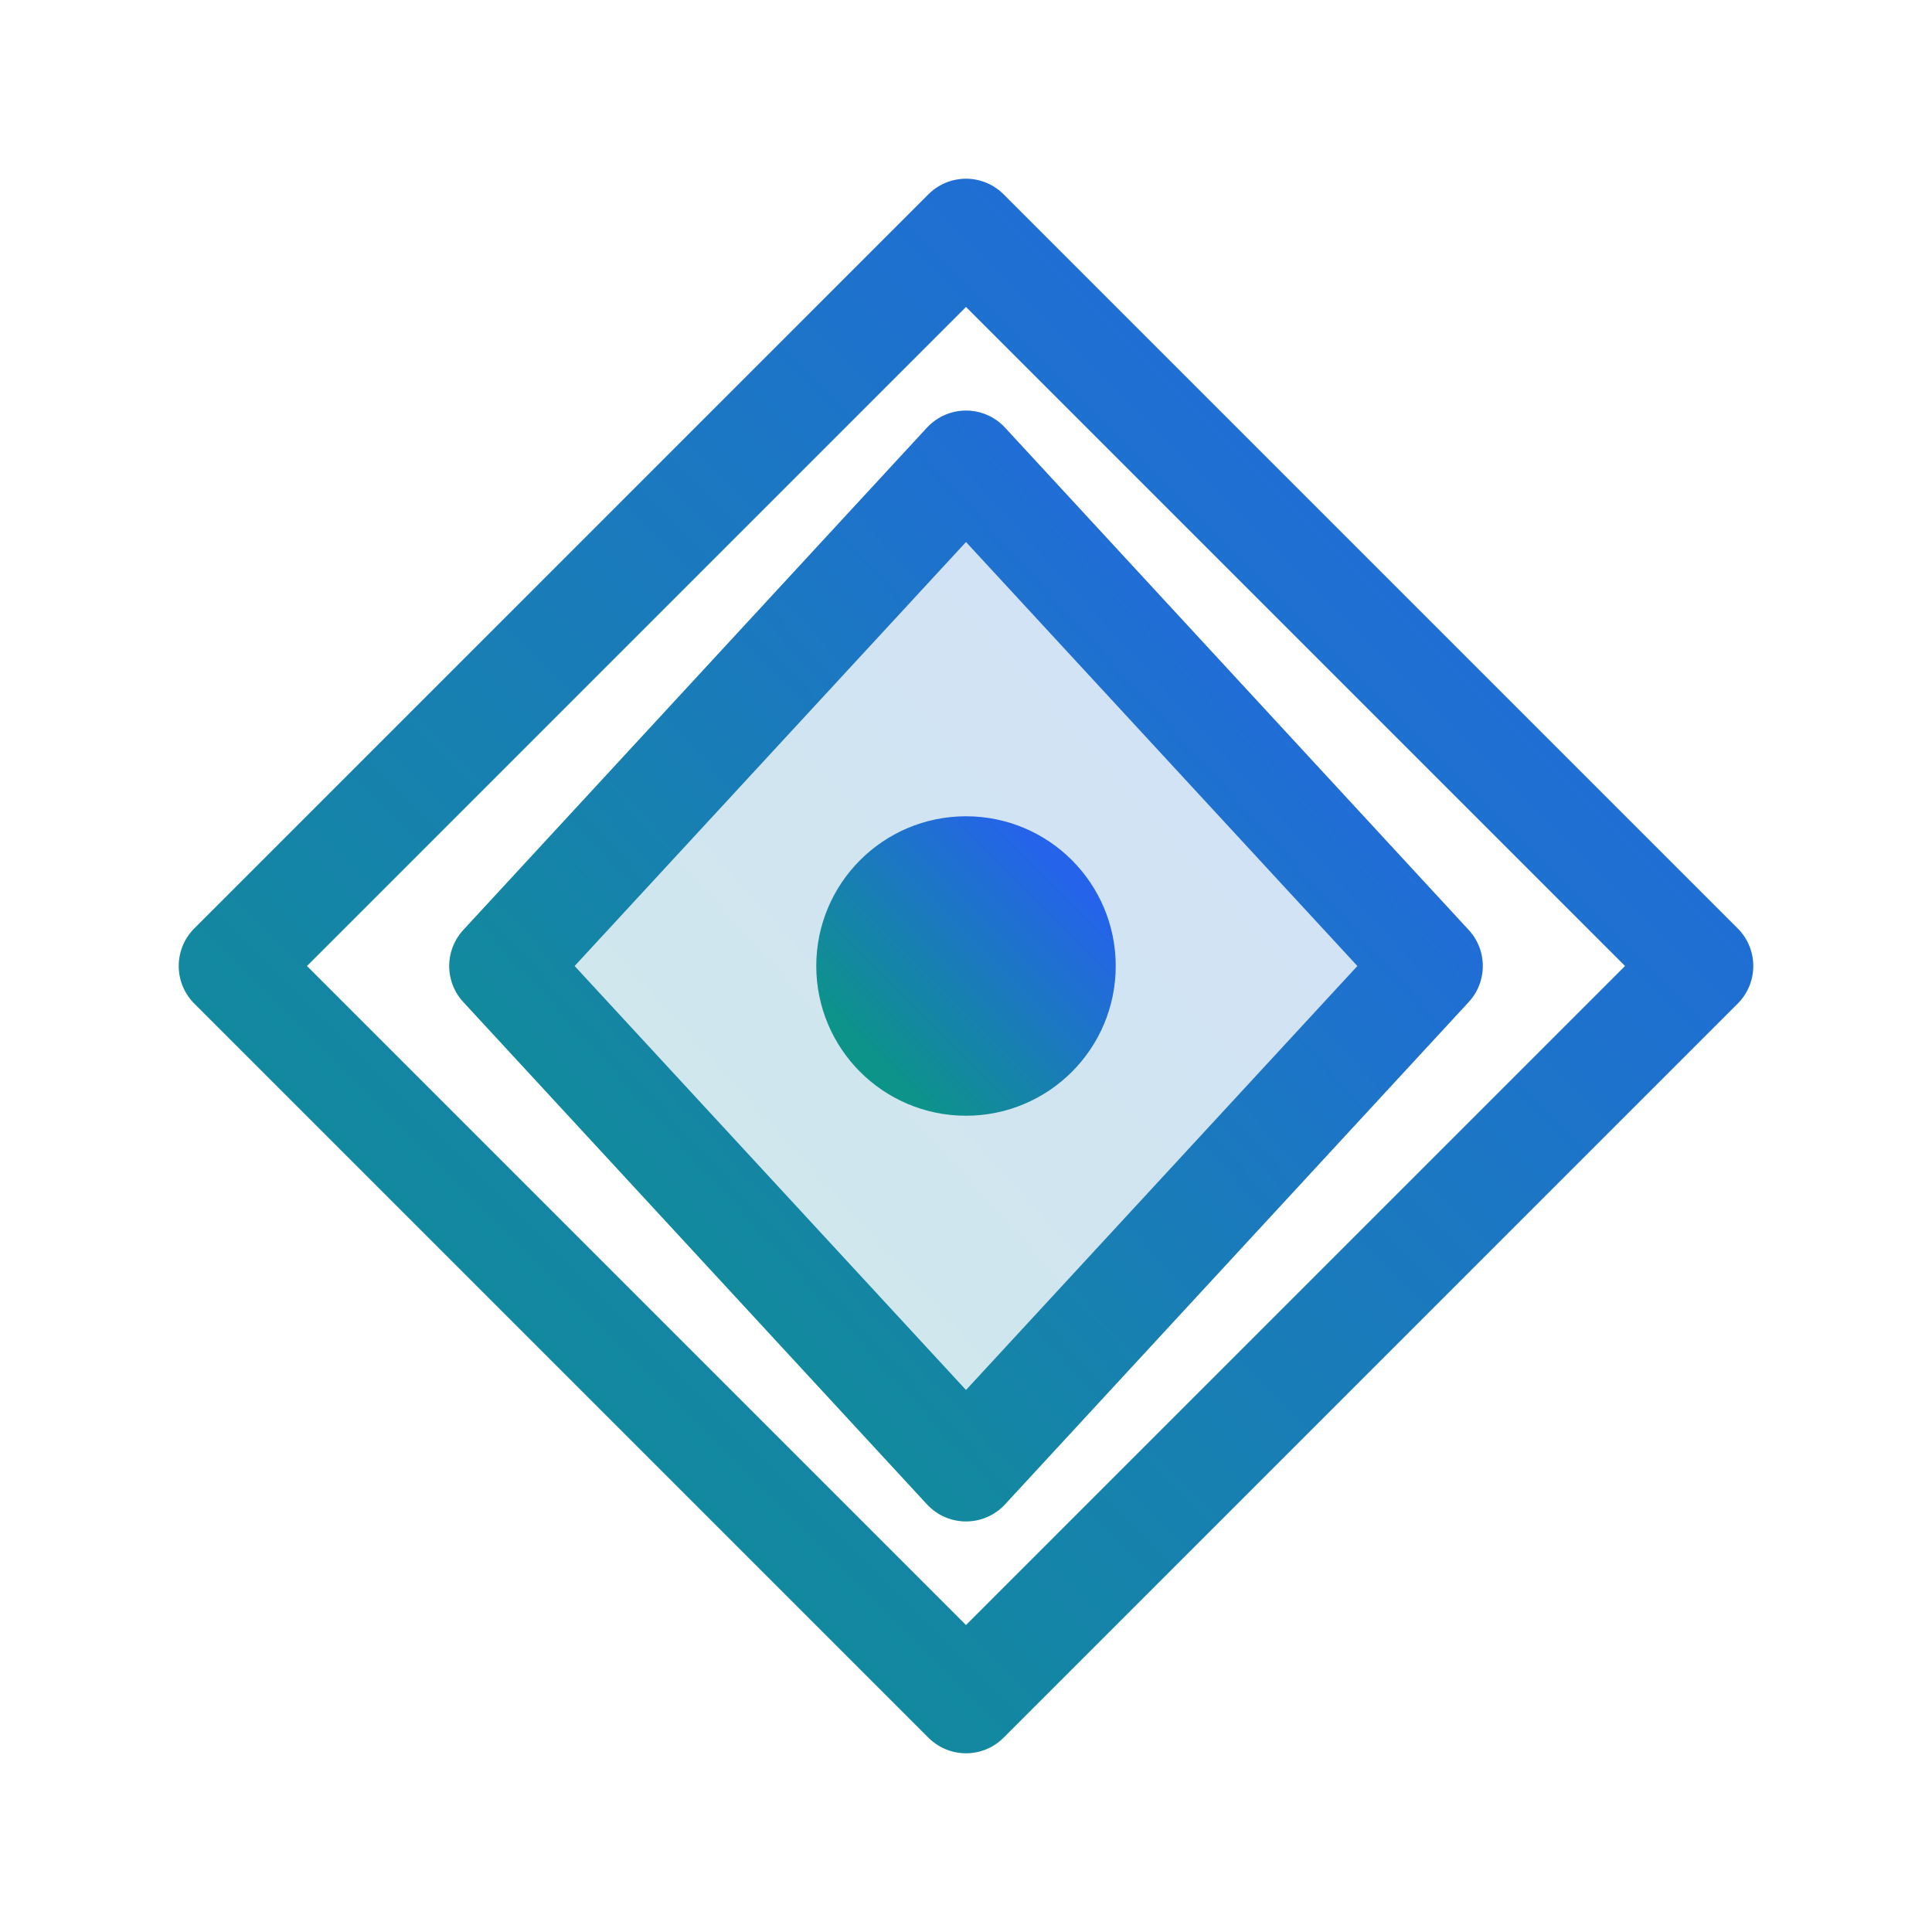
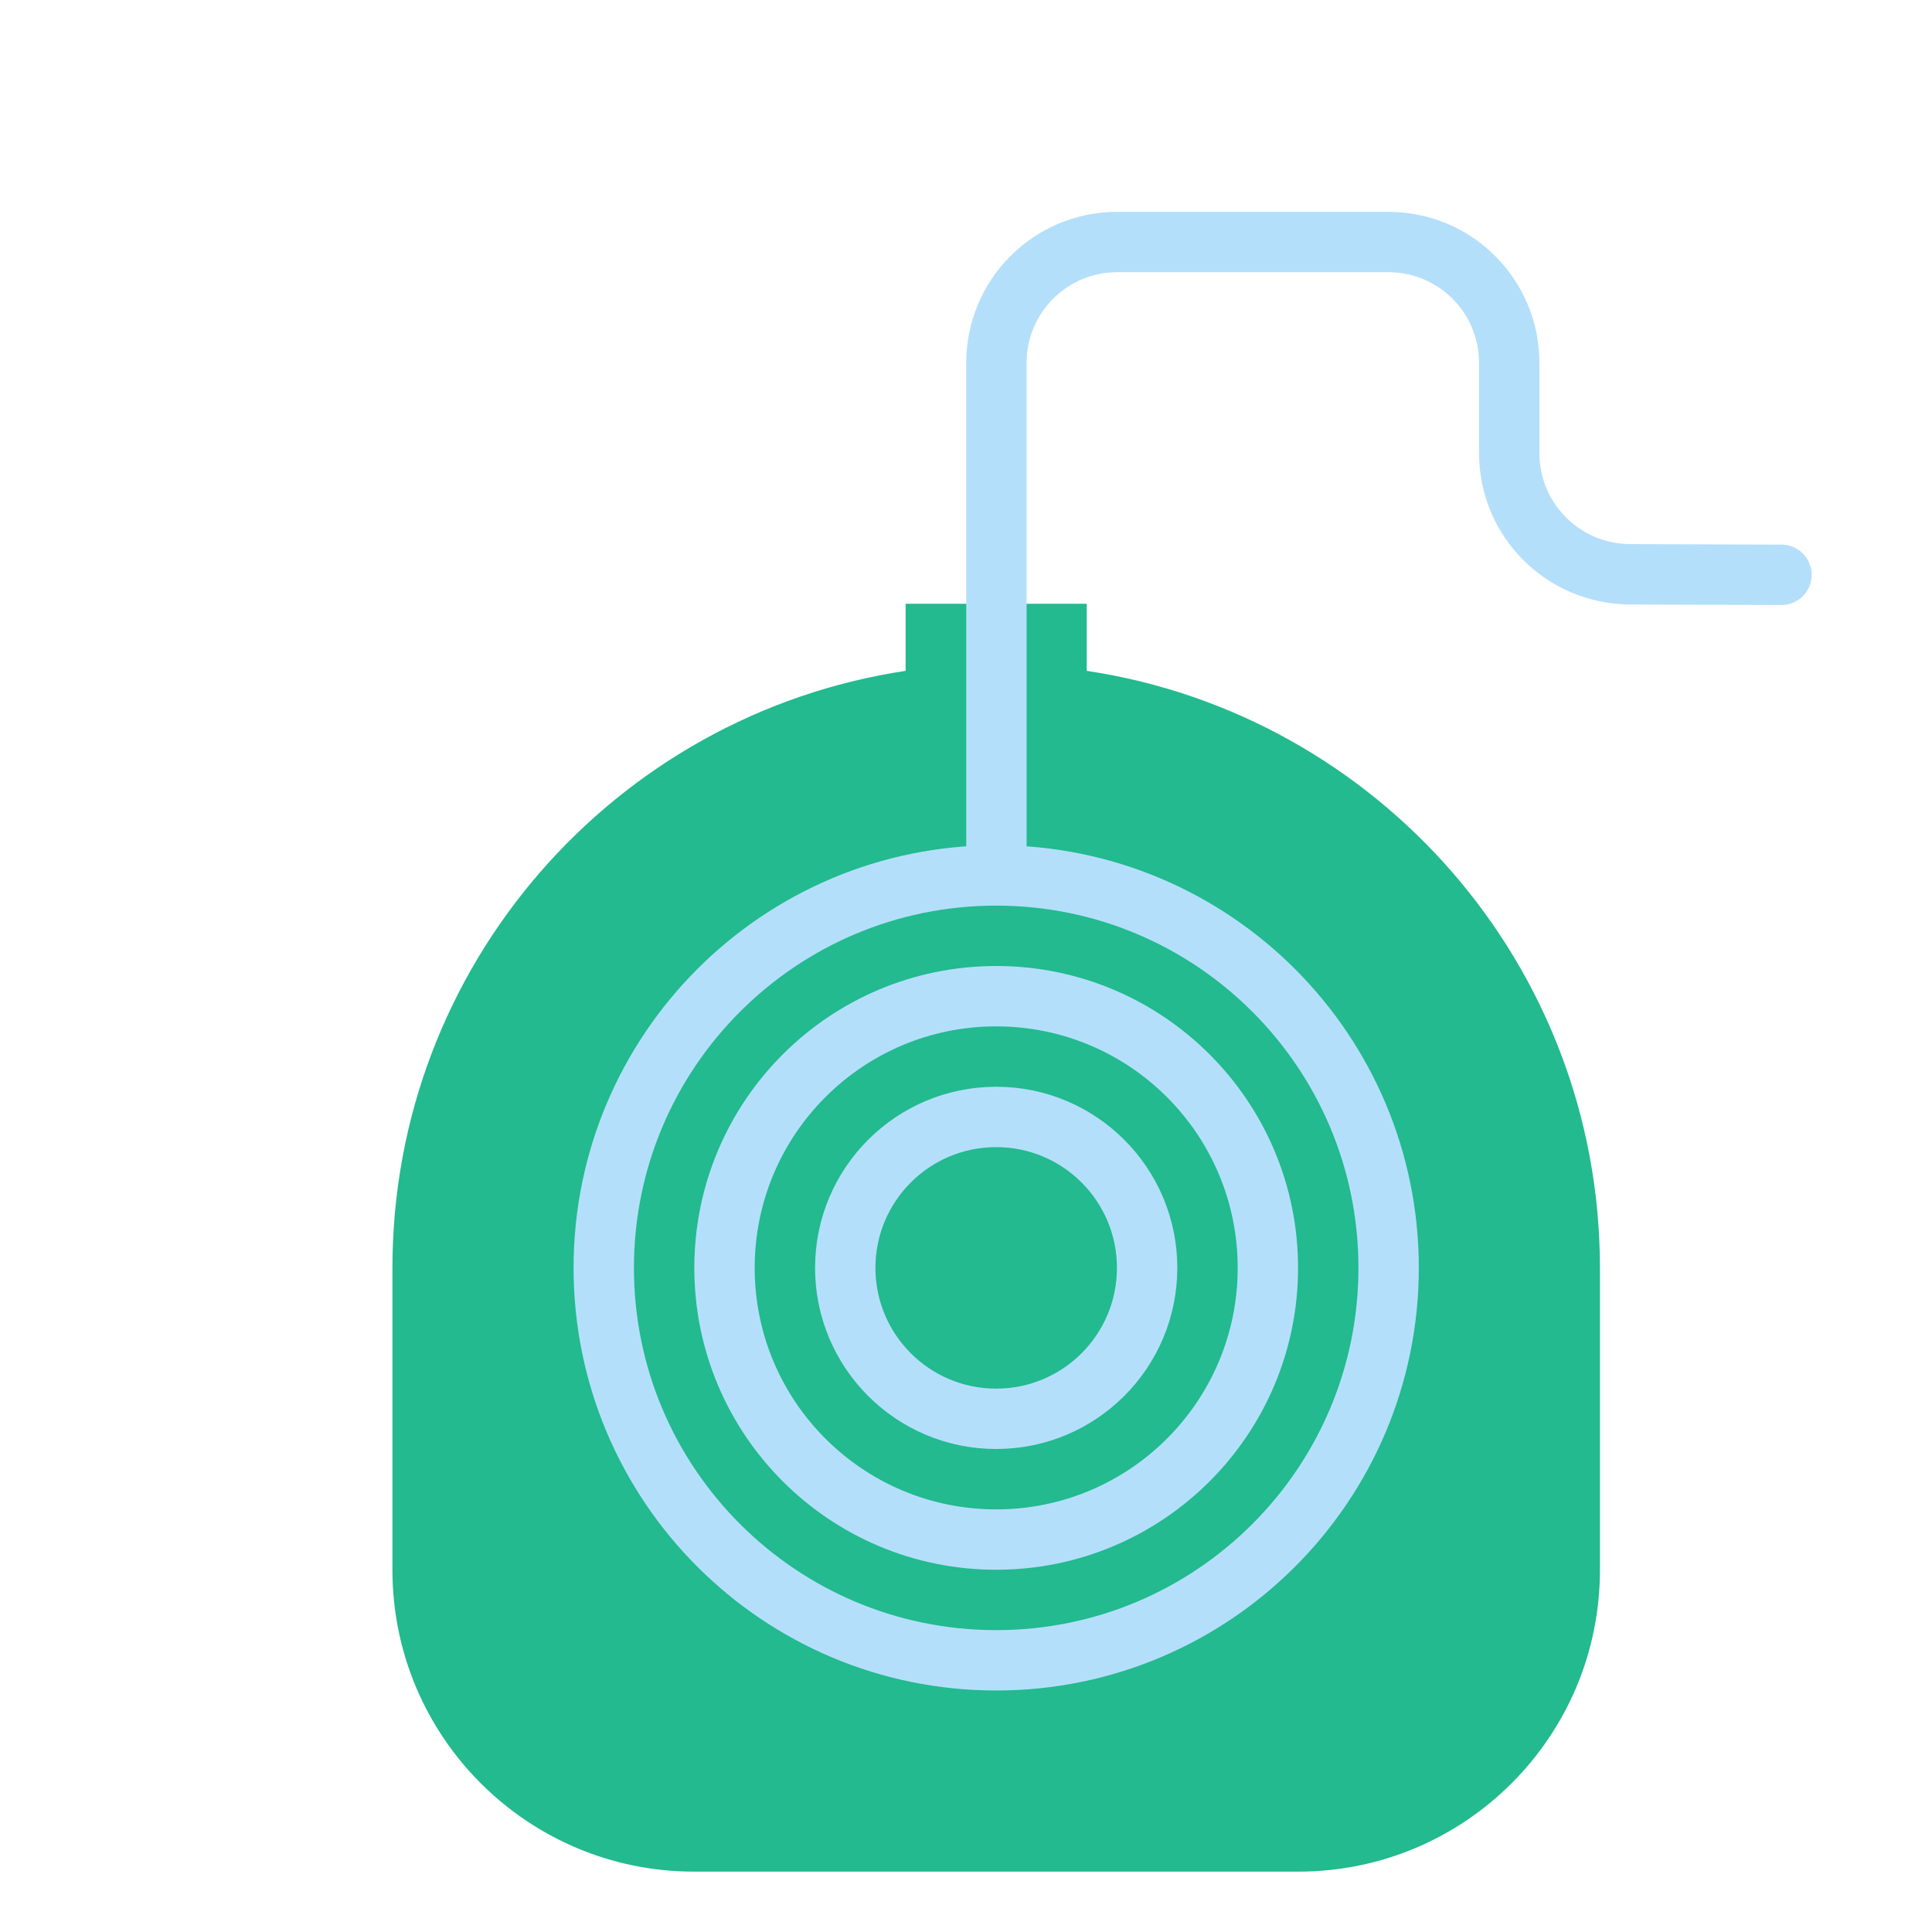
- <svg xmlns="http://www.w3.org/2000/svg" viewBox="0 0 100 100" width="100%" height="100%">
-   <defs>
-     <linearGradient id="health9" x1="100%" y1="0%" x2="0%" y2="100%">
-       <stop offset="0%" stop-color="#2563eb" />
-       <stop offset="100%" stop-color="#0d9488" />
-     </linearGradient>
-   </defs>
-   <g fill="none" stroke="url(#health9)" stroke-width="5.5" stroke-linejoin="round">
-     <polygon points="50,12 88,50 50,88 12,50" />
-     <polygon points="50,24 74,50 50,76 26,50" fill="url(#health9)" fill-opacity="0.2" />
-     <circle cx="50" cy="50" r="5" fill="url(#health9)" />
+ <svg xmlns="http://www.w3.org/2000/svg" width="64" height="64" viewBox="0 0 64 64">
+   <g fill="none" fill-rule="evenodd">
+     <path fill="#22BA8E" d="M30,22.223 C20.376,23.671 13,31.974 13,42 L13,52.009 C13,57.528 17.473,62 22.991,62 L43.009,62 C48.528,62 53,57.527 53,52.009 L53,42 C53,31.972 45.623,23.671 36,22.223 L36,20 L30,20 L30,22.223 Z" />
+     <circle cx="33" cy="42" r="13" stroke="#B4DFFB" stroke-linecap="round" stroke-width="2" />
+     <circle cx="33" cy="42" r="9" stroke="#B4DFFB" stroke-linecap="round" stroke-width="2" />
+     <circle cx="33" cy="42" r="5" stroke="#B4DFFB" stroke-linecap="round" stroke-width="2" />
+     <path stroke="#B4DFFB" stroke-linecap="round" stroke-width="2" d="M33.008,28.907 L33.008,12.02 C33.008,9.809 34.794,8.017 37.012,8.017 L45.991,8.017 C48.203,8.017 49.995,9.807 49.995,12.016 L49.995,15.01 C49.995,17.219 51.777,19.016 54.004,19.024 L59.014,19.042" />
  </g>
</svg>
